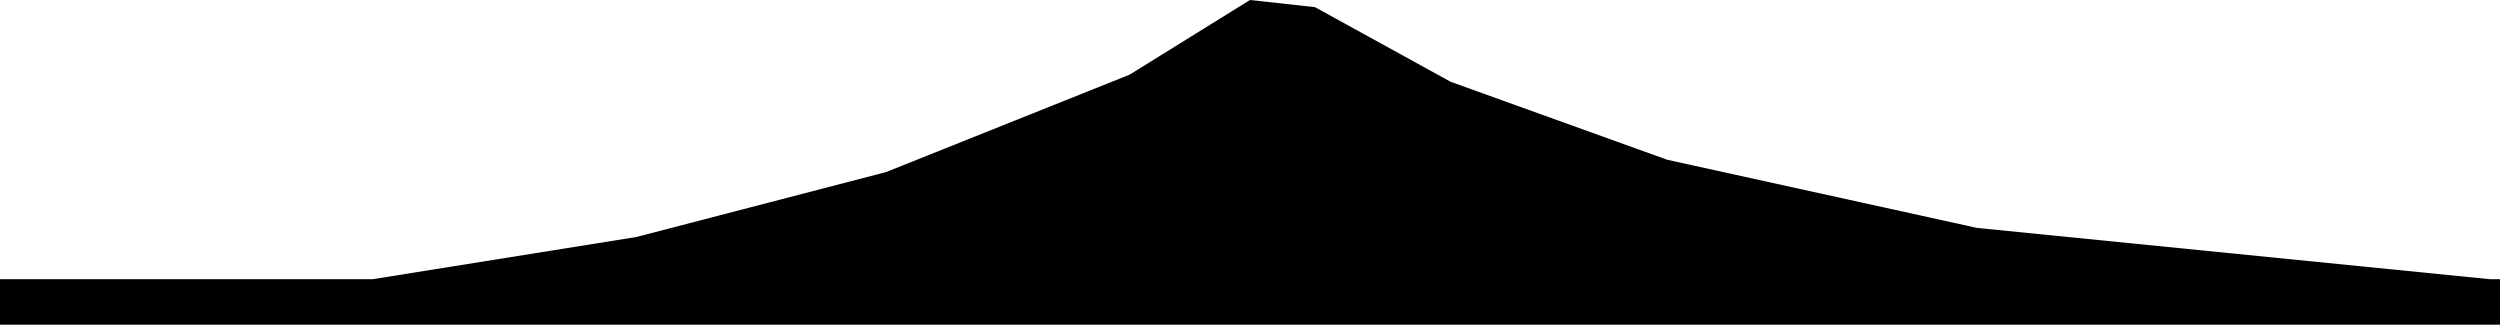
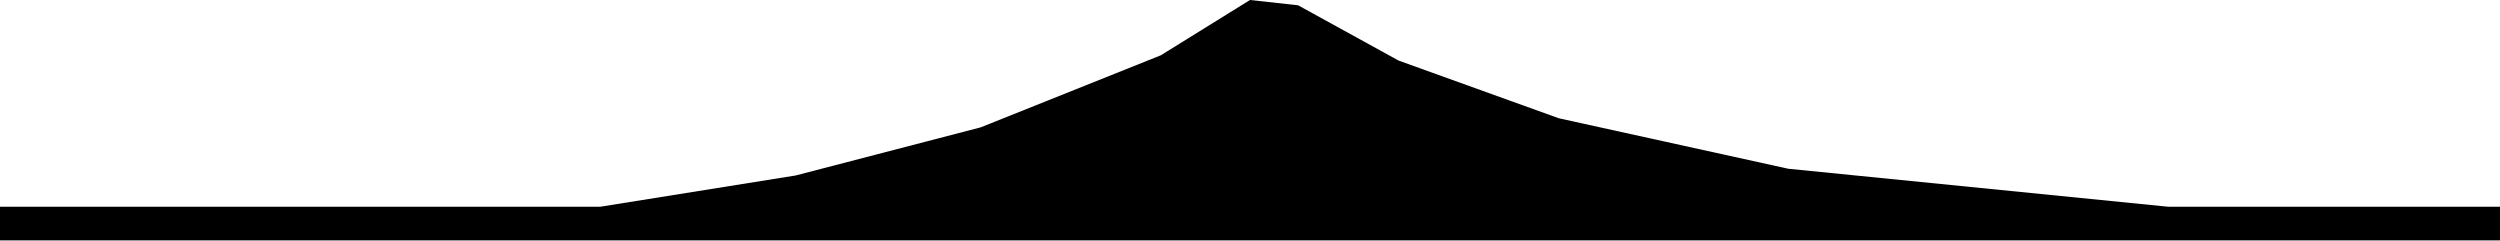
- <svg xmlns="http://www.w3.org/2000/svg" viewBox="0 0 7700 1000" width="7700" height="1000">
-   <path d="M0 860L1147.3 860L1959.8 730L2729 530L3479 230L3850 0L4050 22L4468.2 252L5134.8 492L6089.4 702L7669.4 860L7700 860L7700 1000L0 1000Z" />
+ <svg xmlns="http://www.w3.org/2000/svg" viewBox="0 0 10400 1000" width="10400" height="1000">
+   <path d="M0 860L2497.3 860L3309.8 730L4079 530L4829 230L5200 0L5400 22L5818.2 252L6484.8 492L7439.4 702L9019.4 860L10400 860L10400 1000L0 1000Z" />
</svg>
